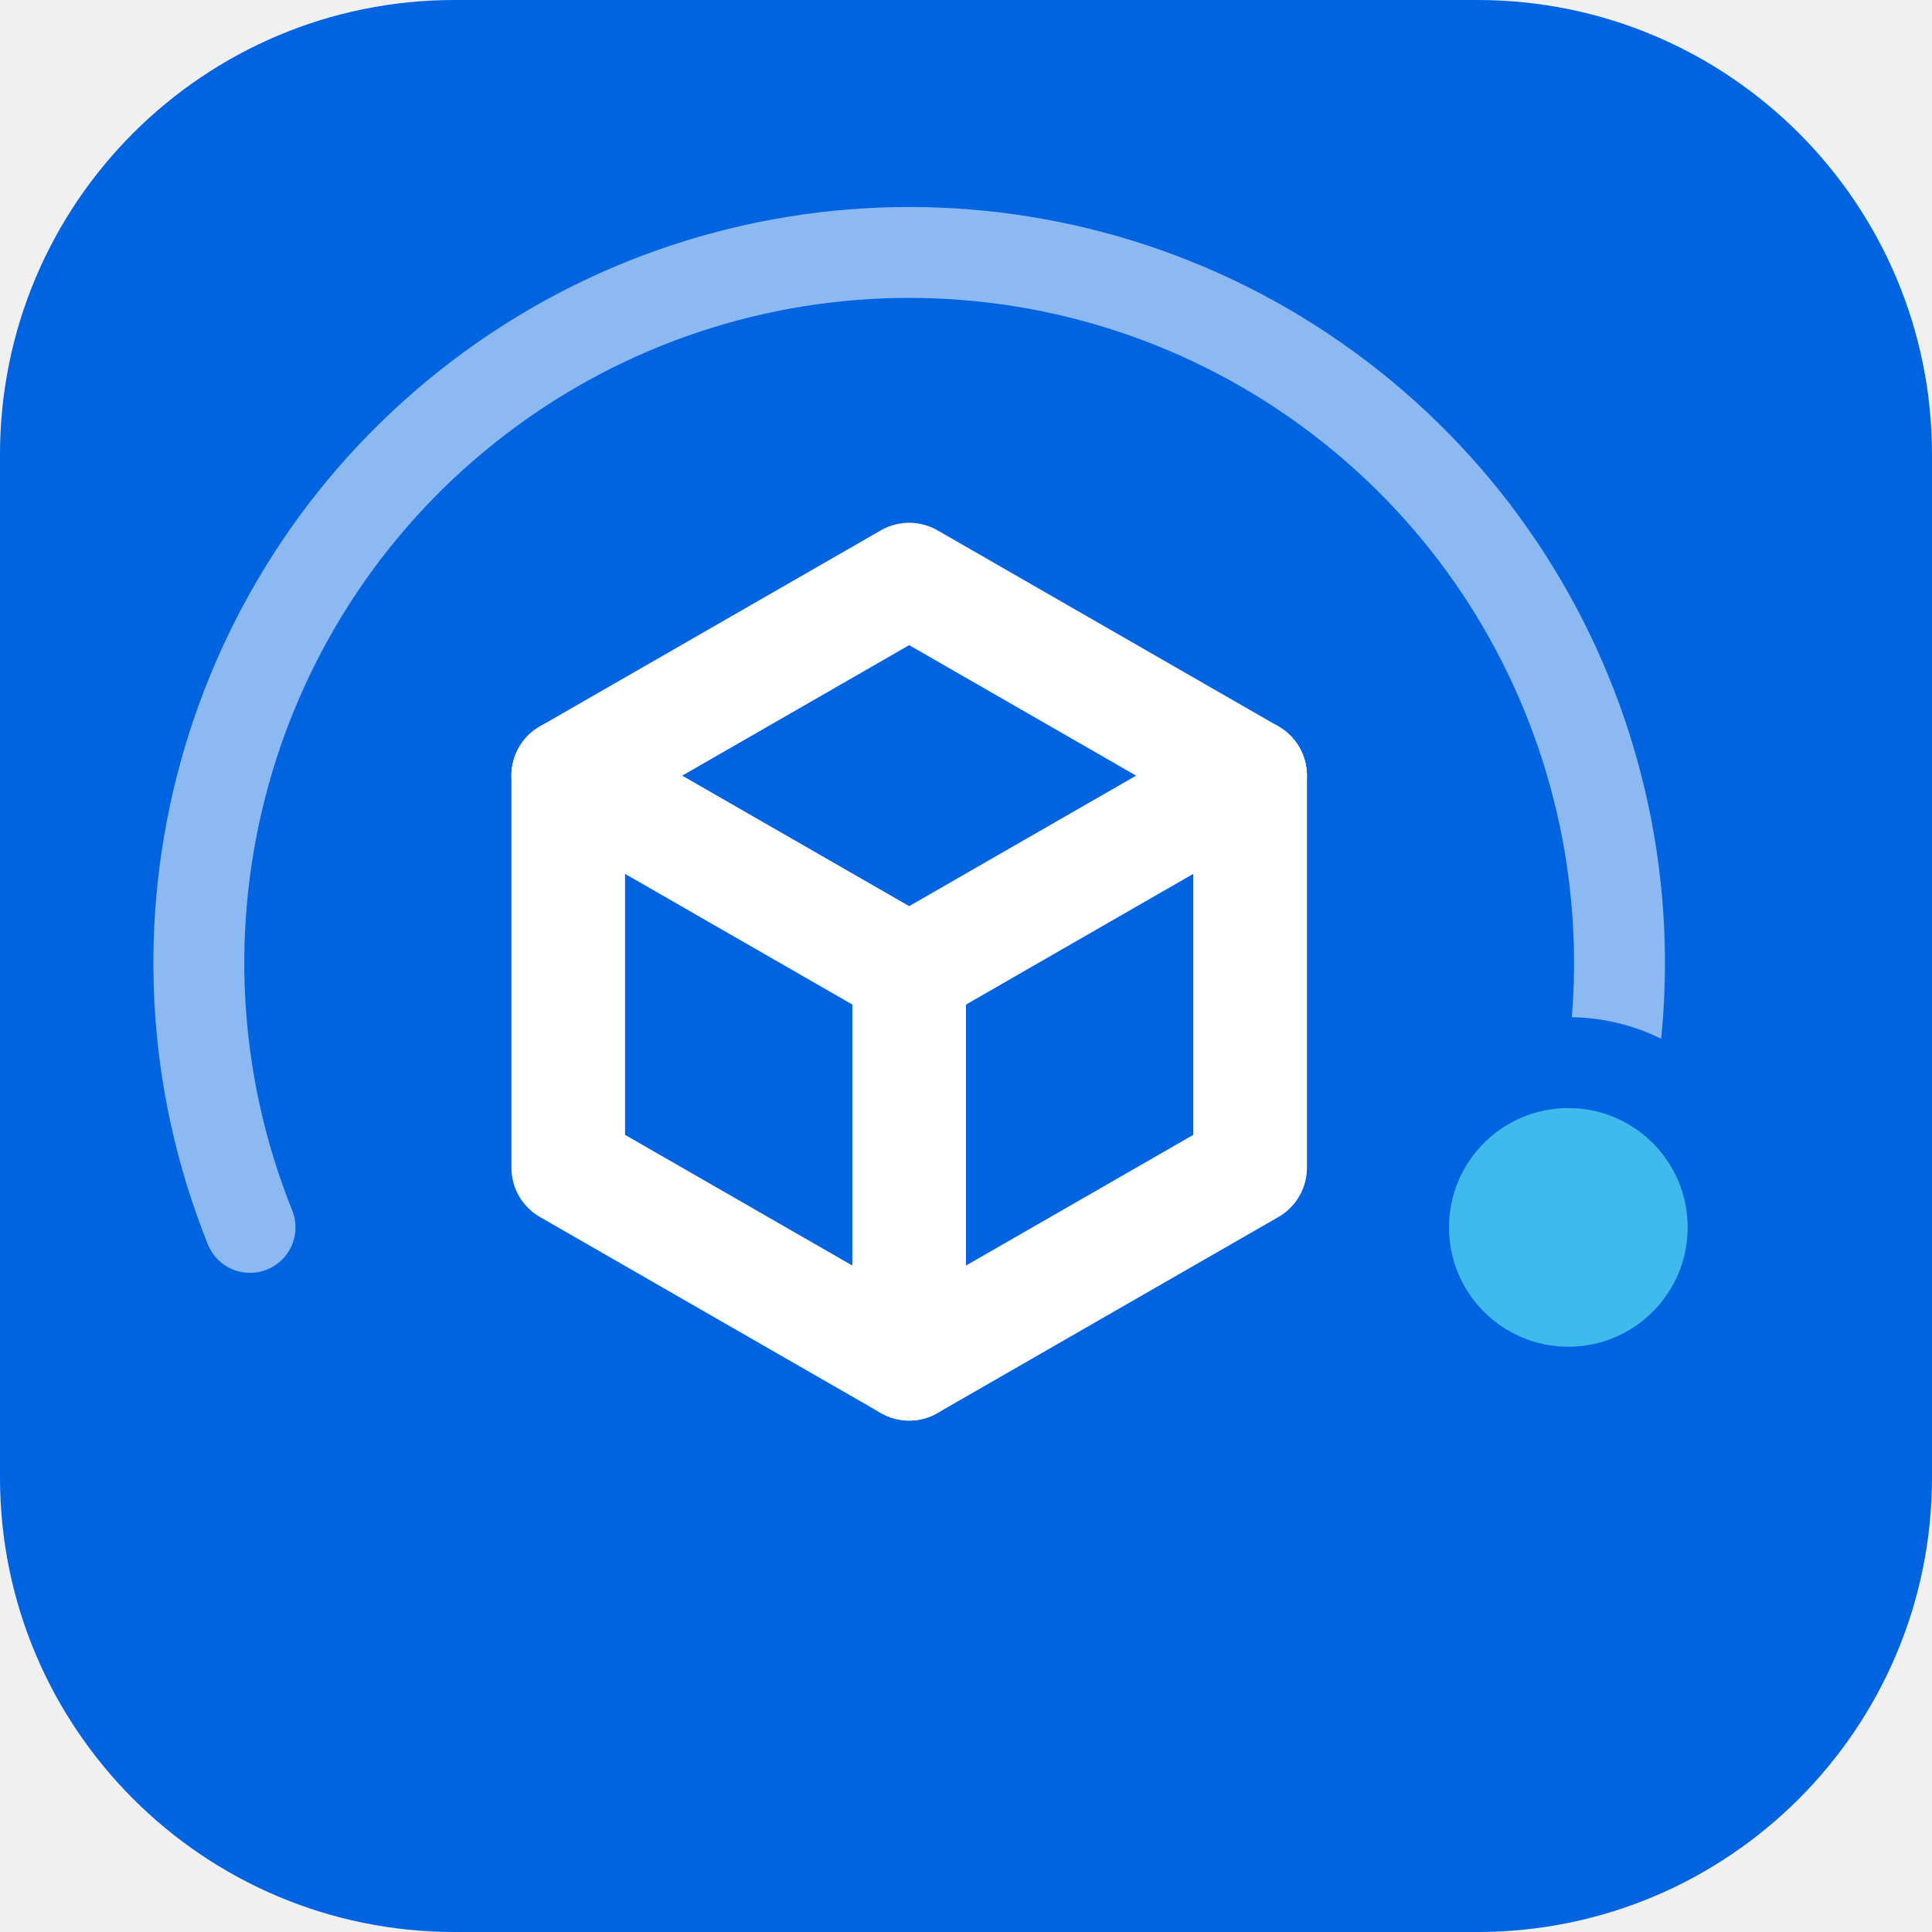
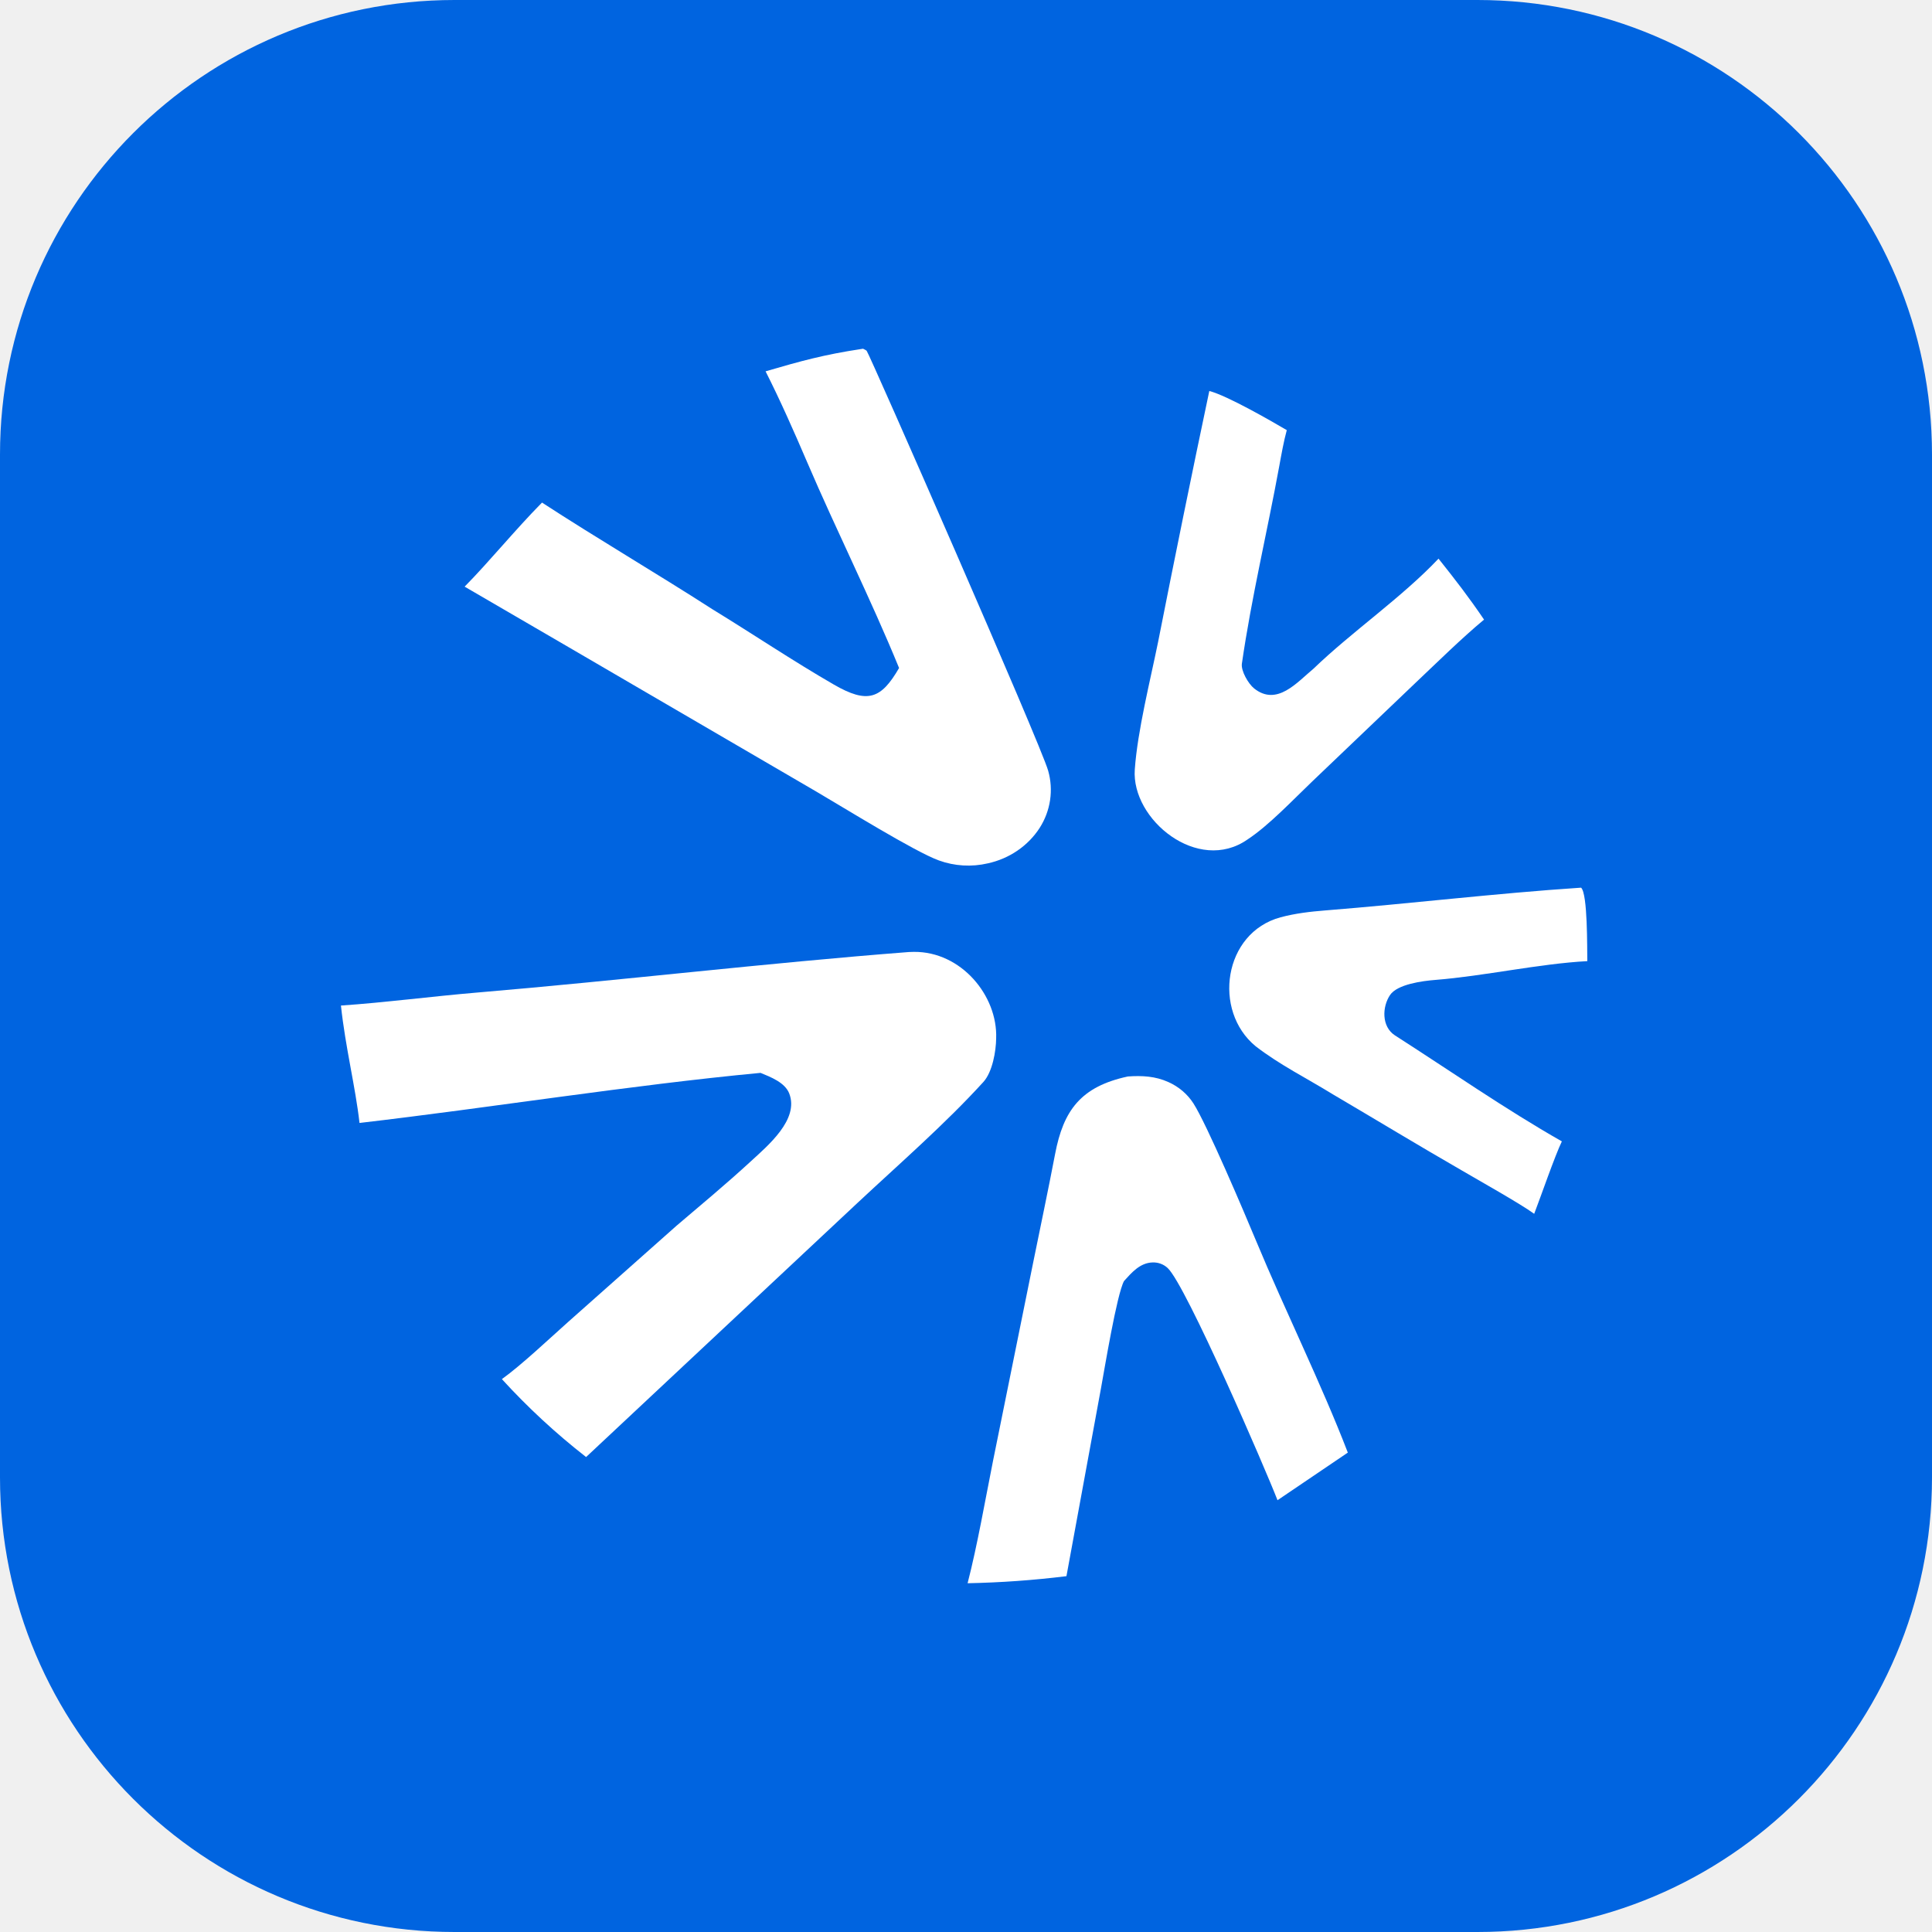
<svg xmlns="http://www.w3.org/2000/svg" width="34" height="34" viewBox="0 0 34 34">
  <rect width="34" height="34" rx="8" fill="#0064E0" />
-   <path d="M4.4 21.6A12.5 12.5 0 1 1 27.6 21.6" fill="none" stroke="#FFFFFF" stroke-opacity=".55" stroke-width="1.6" stroke-linecap="round" />
-   <g fill="none" stroke="#FFFFFF" stroke-width="2" stroke-linecap="round" stroke-linejoin="round">
-     <path d="M16 10.2l6 3.45v6.9L16 24l-6-3.45v-6.9z" />
-     <path d="M10 13.65l6 3.45 6-3.45M16 17.1V24" />
+   <g fill="#FFFFFF" transform="translate(6 6.137) scale(.169231)">
+     <path d="M59.061 62.737C59.234 62.729 59.407 62.724 59.58 62.722C64.487 62.673 68.302 67.268 68.136 71.712C68.124 73.031 67.755 75.209 66.807 76.251C62.831 80.619 58.032 84.793 53.698 88.844L25.493 115.254C22.341 112.794 19.412 110.084 16.737 107.151C18.795 105.668 21.618 102.994 23.608 101.221L34.889 91.207C37.453 89.026 40.102 86.821 42.569 84.552C44.399 82.868 47.67 80.153 46.618 77.447C46.176 76.309 44.709 75.745 43.635 75.304C30.137 76.576 15.579 78.924 1.931 80.512C1.506 76.749 0.465 72.656 0 68.303C4.608 67.99 9.533 67.341 14.181 66.95C29.084 65.693 44.17 63.887 59.061 62.737Z" />
+     <path d="M54.081 0.033L54.295 0C54.42 0.072 54.563 0.119 54.669 0.215C54.911 0.435 72.8 41.196 73.544 43.881C74.116 45.893 73.798 48.042 72.665 49.823C71.457 51.695 69.516 53.025 67.275 53.515C65.581 53.911 63.801 53.805 62.171 53.21C59.661 52.3 52.289 47.721 49.436 46.055L23.482 30.922L12.862 24.741C15.432 22.139 18.052 18.896 20.909 15.999C26.678 19.757 32.817 23.349 38.628 27.091C42.85 29.674 46.964 32.445 51.254 34.923C54.782 36.961 56.175 36.416 58.04 33.202C55.105 26.032 51.529 18.914 48.47 11.77C47.151 8.691 45.667 5.329 44.158 2.351C47.867 1.265 50.263 0.612 54.081 0.033Z" />
+     <path d="M81.836 75.678C83.311 75.576 84.684 75.644 86.047 76.26C87.121 76.738 88.025 77.508 88.647 78.473C90.032 80.625 93.936 89.811 95.196 92.841C98.143 99.932 101.998 107.742 104.705 114.792L97.393 119.744C96.224 116.701 87.875 97.369 85.973 95.6C85.545 95.202 84.996 94.998 84.396 95.017C83.081 95.06 82.221 96.083 81.432 96.952C80.678 98.339 79.406 106.112 79.034 108.12L75.446 127.642C72.035 128.064 68.604 128.309 65.166 128.377C66.183 124.437 67.003 119.691 67.808 115.664L71.978 95.063C72.739 91.307 73.549 87.492 74.267 83.732C75.129 79.219 76.924 76.732 81.836 75.678Z" />
+     <path d="M90.301 4.395C92.168 4.878 96.721 7.504 98.358 8.466C98.04 9.631 97.799 10.984 97.58 12.185C96.328 19.035 94.684 25.87 93.689 32.75C93.581 33.49 94.353 34.842 94.965 35.329C97.337 37.215 99.427 34.685 101.126 33.283C105.138 29.415 110.326 25.865 114.137 21.83C115.93 24.08 117.248 25.782 118.872 28.169C116.537 30.107 113.98 32.633 111.761 34.729L101.018 44.985C99.016 46.894 96.508 49.566 94.274 51.034C89.126 54.635 82.181 48.96 82.552 43.757C82.839 39.712 84.16 34.513 84.977 30.486C86.694 21.779 88.468 13.082 90.301 4.395Z" />
+     <path d="M128.946 56.046L128.971 56.052C129.653 56.707 129.587 62.331 129.61 63.684C124.578 63.955 118.908 65.233 113.813 65.637C112.457 65.745 109.853 66.085 109.095 67.211C108.273 68.433 108.2 70.484 109.597 71.4C115.262 75.027 121.107 79.1 126.963 82.428C126.222 83.967 124.784 88.146 124.087 89.961C122.638 88.901 118.247 86.444 116.524 85.43C112.061 82.86 107.619 80.165 103.173 77.55C100.461 75.876 97.64 74.483 95.12 72.536C90.631 68.854 91.754 60.733 97.714 59.125C99.228 58.718 100.802 58.535 102.367 58.411C111.216 57.706 120.095 56.629 128.946 56.046Z" />
  </g>
-   <circle cx="27.6" cy="21.6" r="2.9" fill="#3FBAEC" stroke="#0064E0" stroke-width="1.6" />
</svg>
